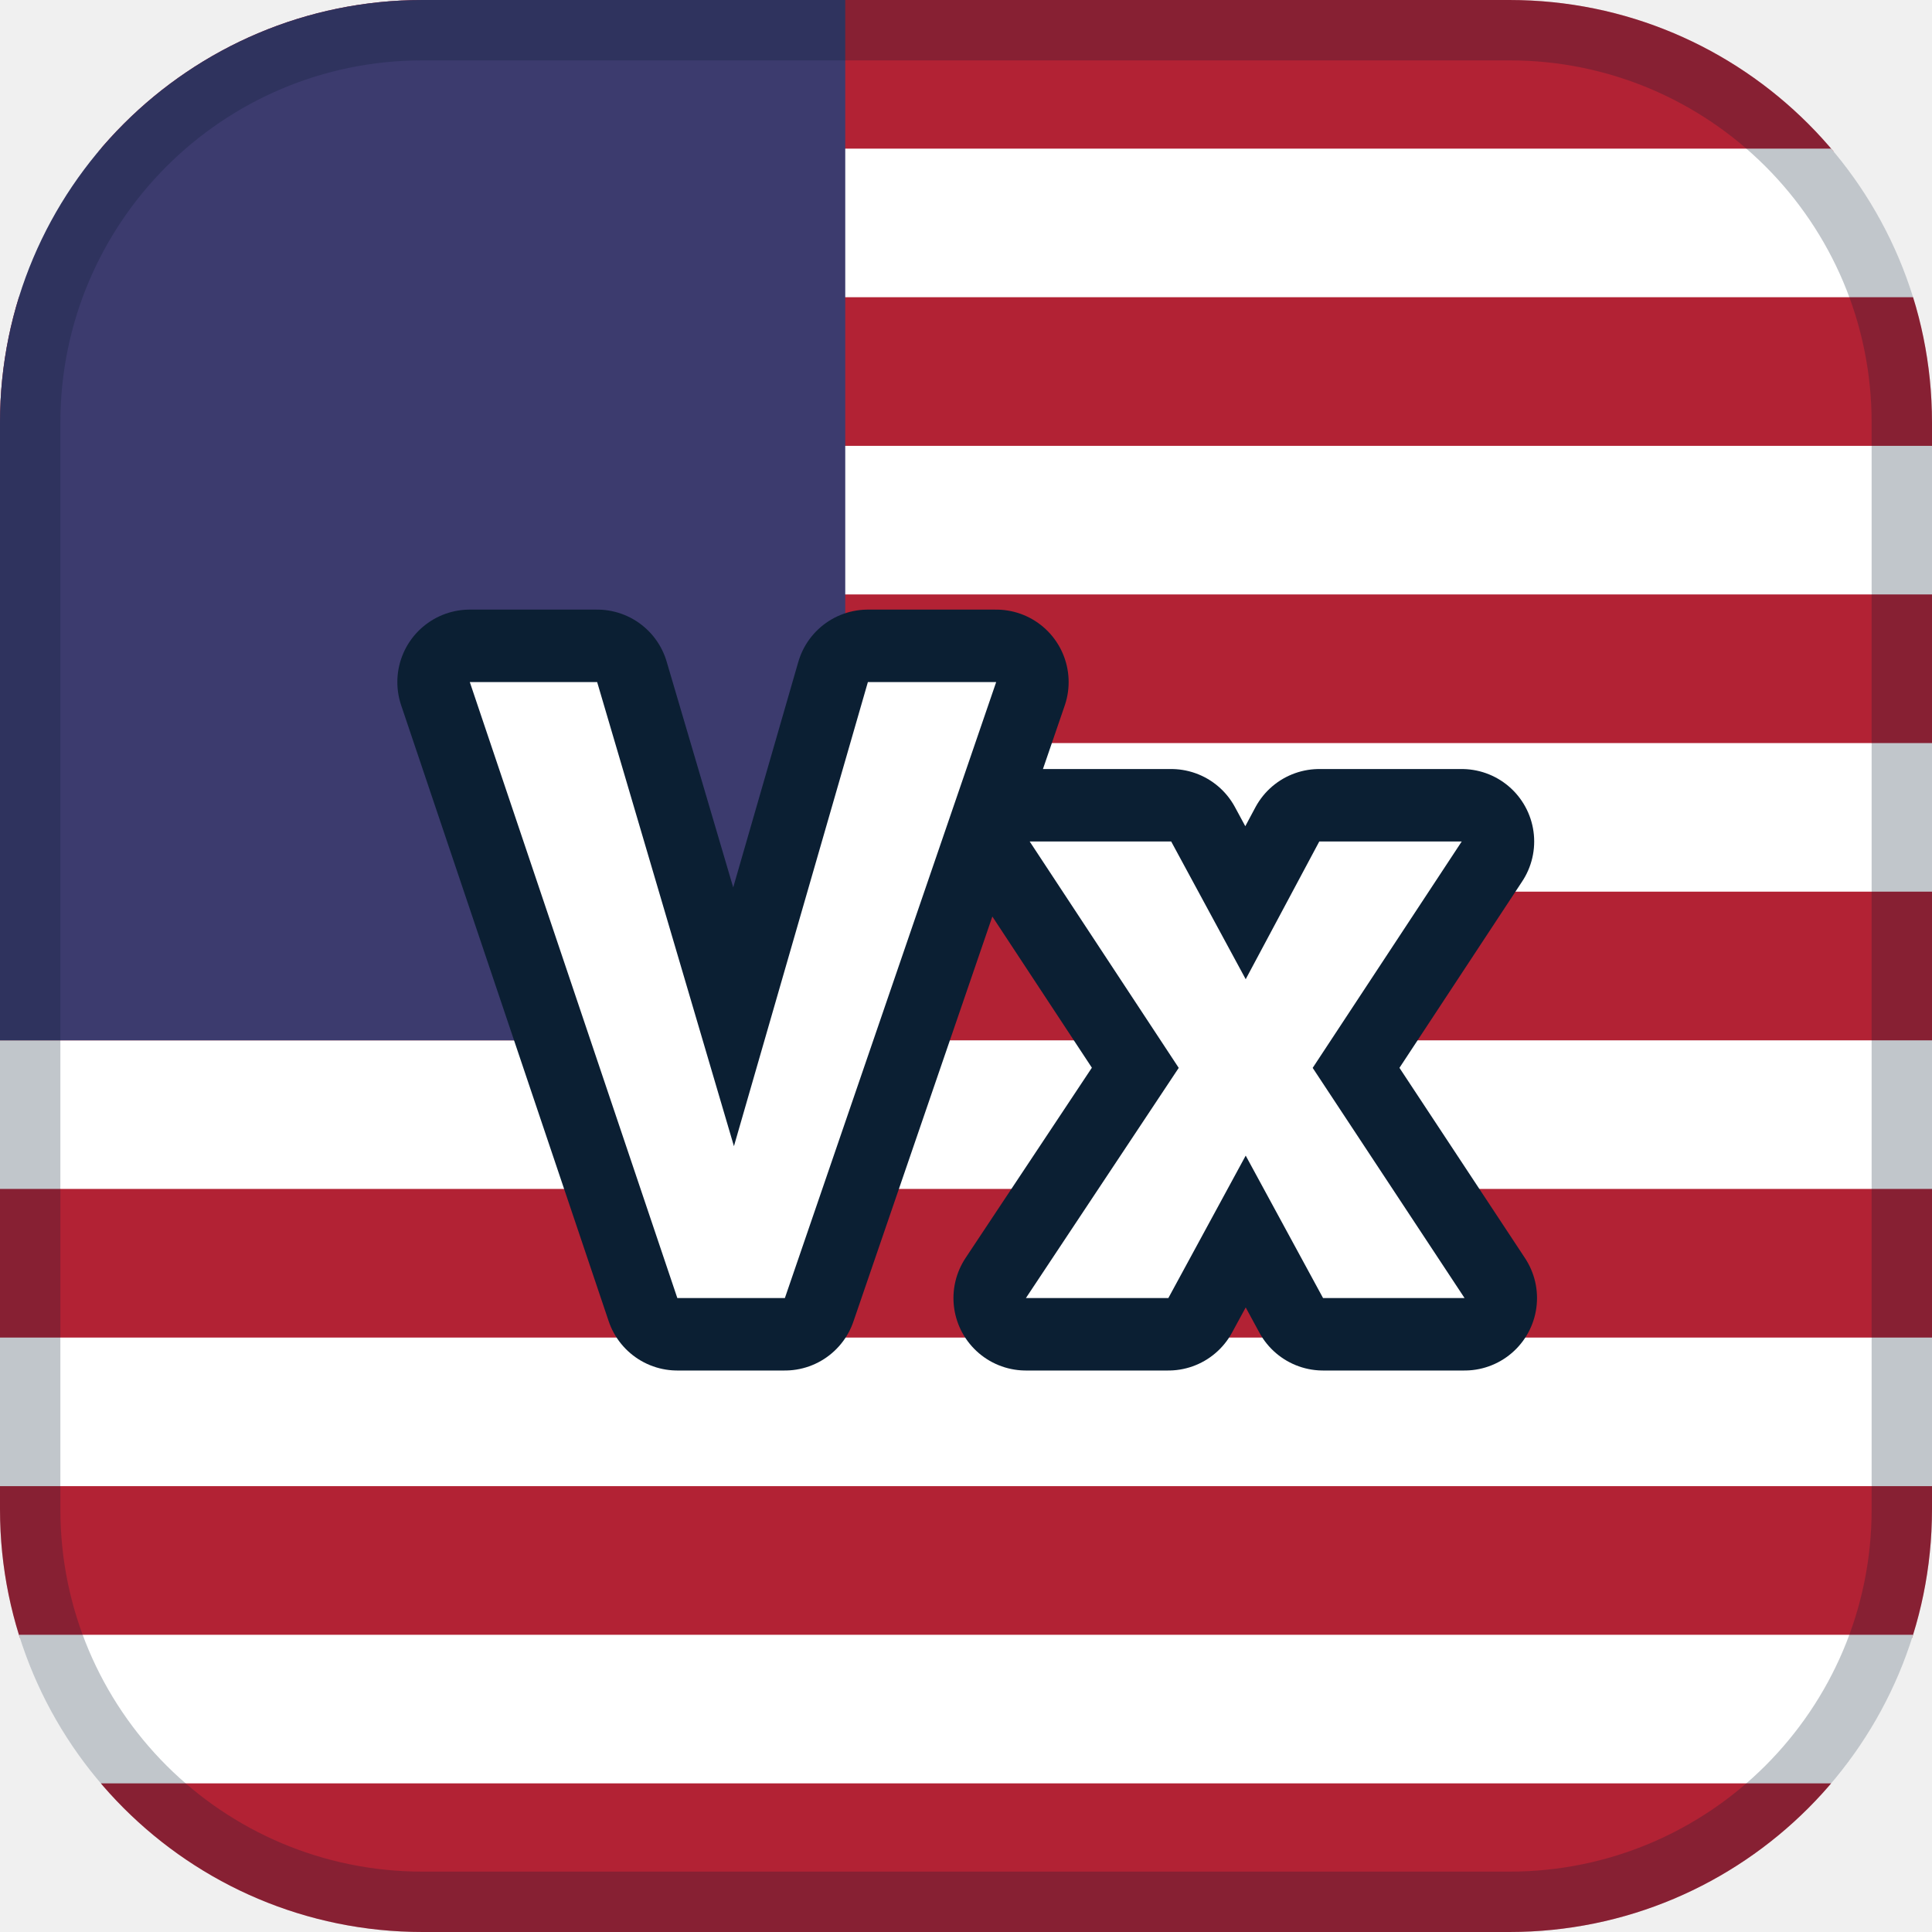
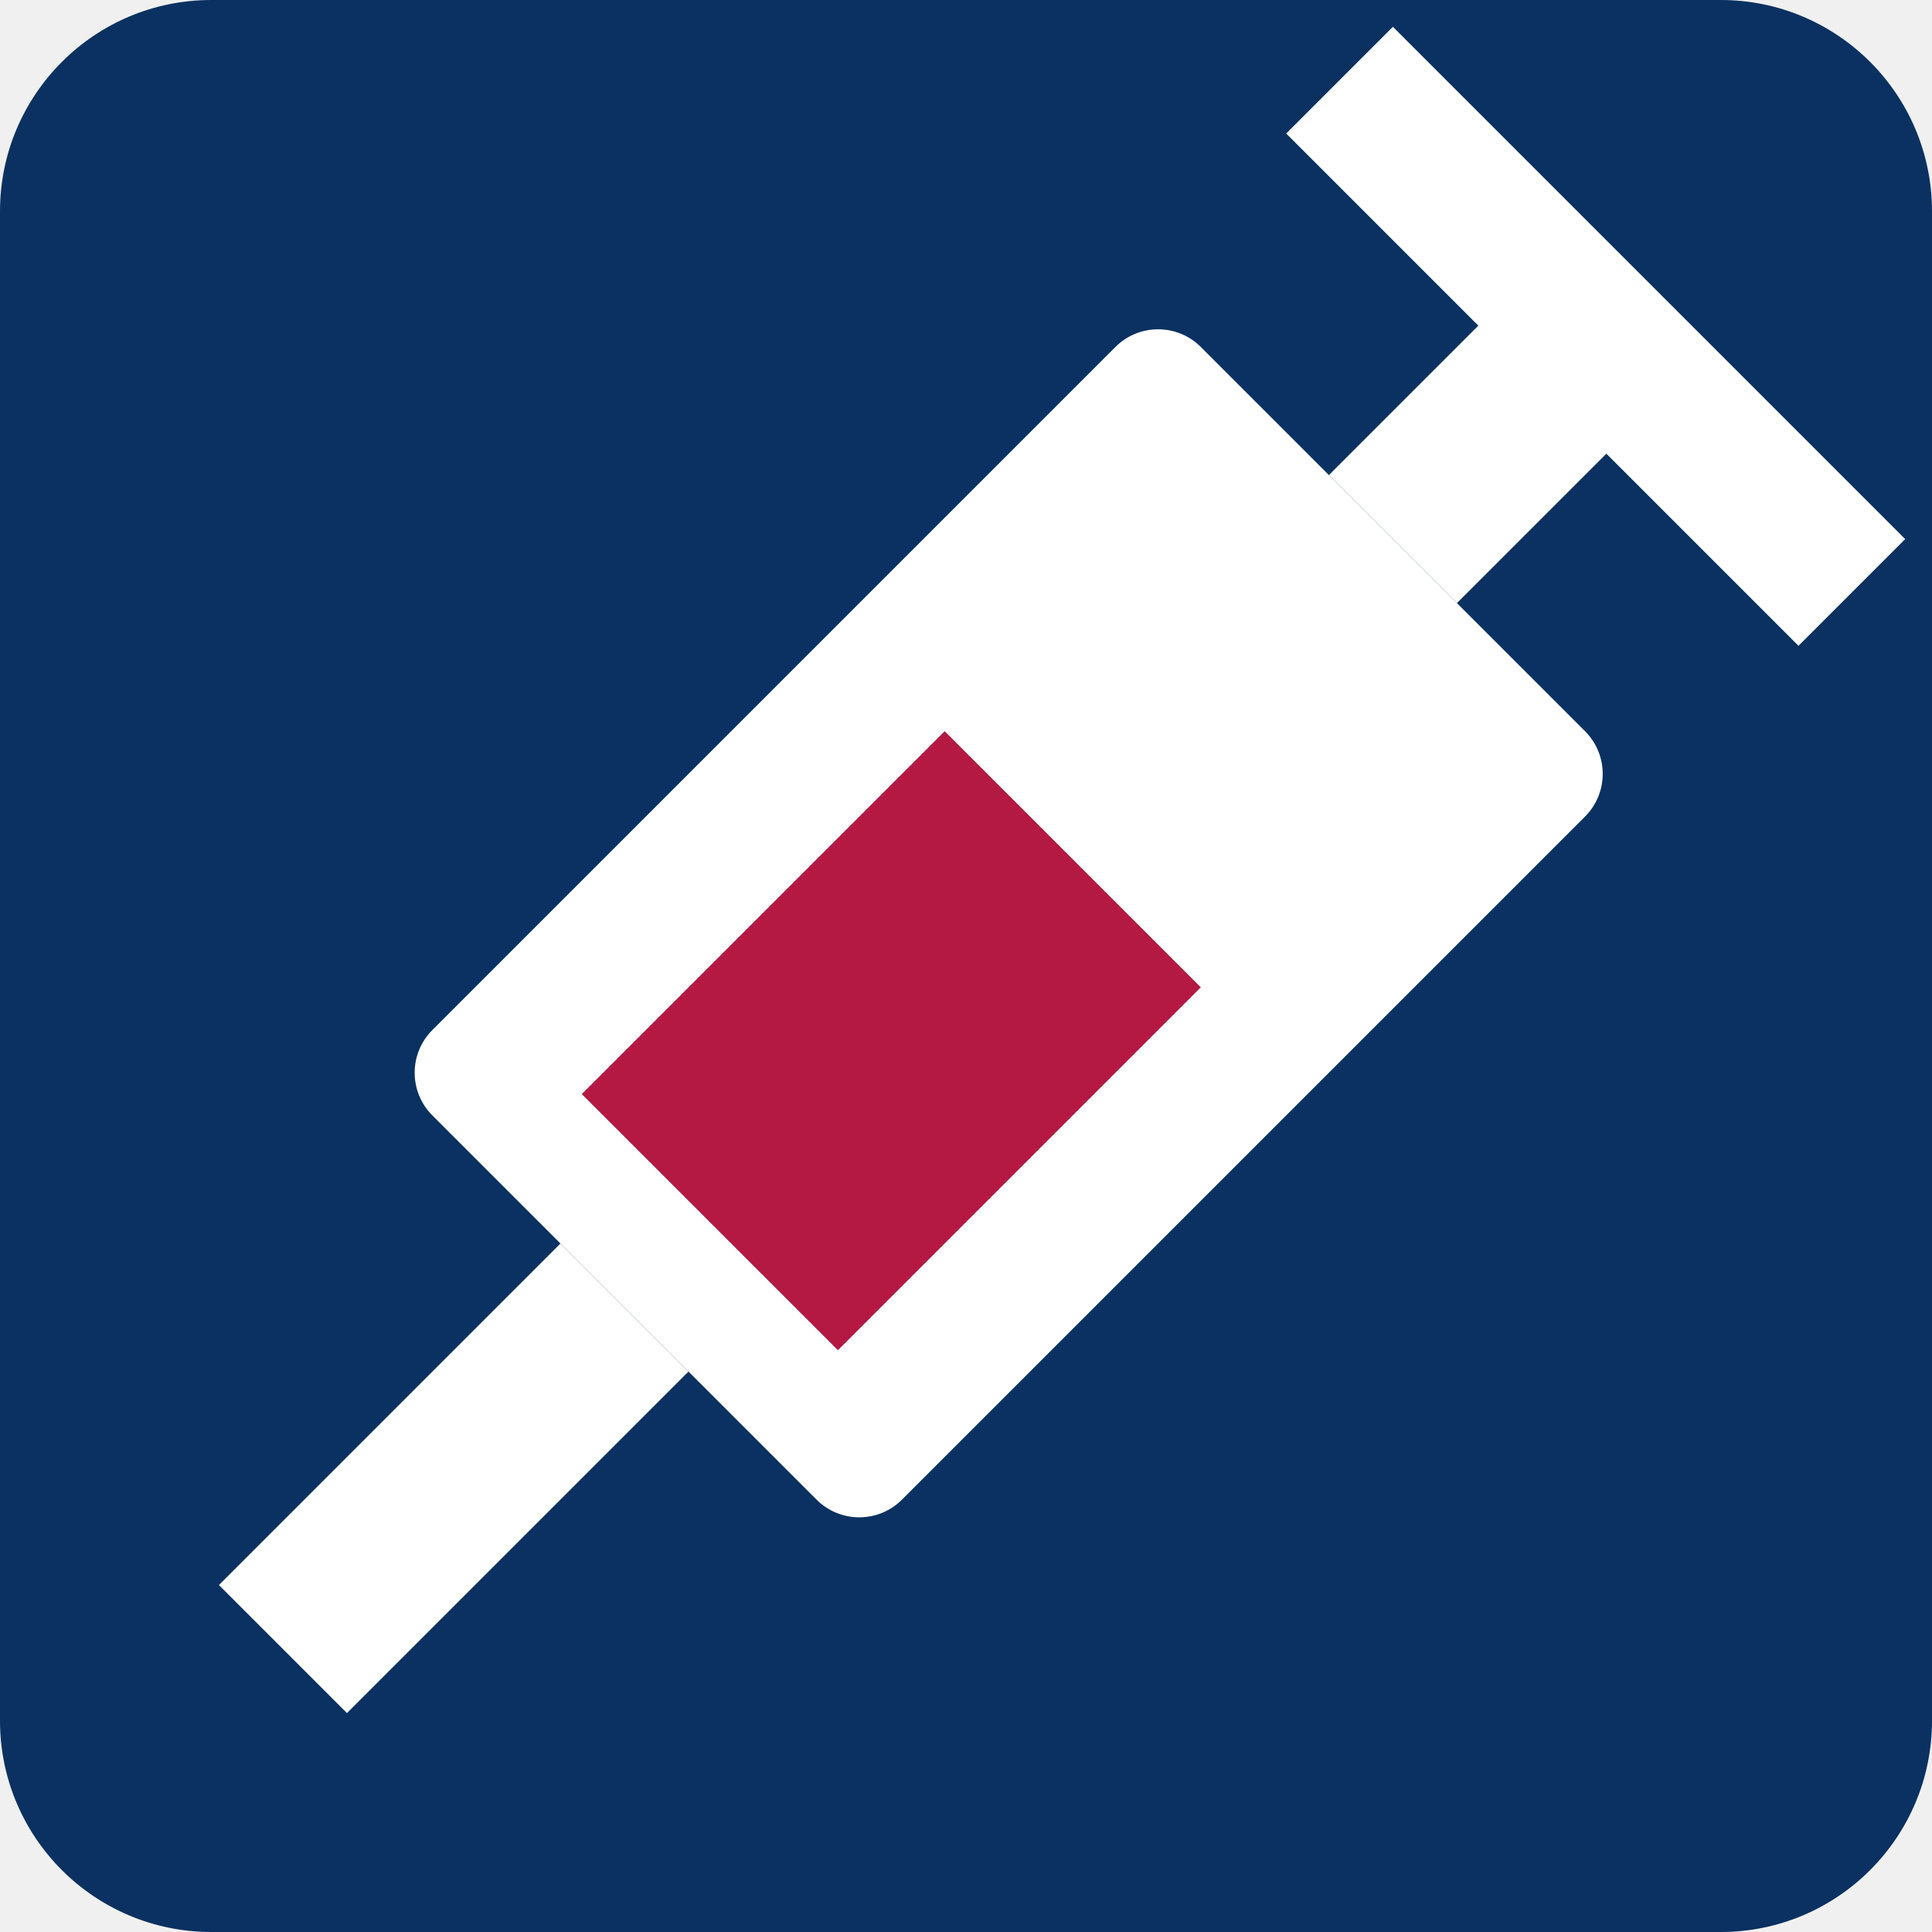
- <svg xmlns="http://www.w3.org/2000/svg" viewBox="0 0 32 32">
-   <defs>
-     <clipPath id="r">
-       <rect width="32" height="32" rx="7" />
-     </clipPath>
-   </defs>
-   <g clip-path="url(#r)">
-     <rect y="0.000" width="32" height="2.512" fill="#B22234" />
-     <rect y="2.462" width="32" height="2.512" fill="#FFFFFF" />
-     <rect y="4.923" width="32" height="2.512" fill="#B22234" />
-     <rect y="7.385" width="32" height="2.512" fill="#FFFFFF" />
-     <rect y="9.846" width="32" height="2.512" fill="#B22234" />
-     <rect y="12.308" width="32" height="2.512" fill="#FFFFFF" />
-     <rect y="14.769" width="32" height="2.512" fill="#B22234" />
-     <rect y="17.231" width="32" height="2.512" fill="#FFFFFF" />
-     <rect y="19.692" width="32" height="2.512" fill="#B22234" />
-     <rect y="22.154" width="32" height="2.512" fill="#FFFFFF" />
-     <rect y="24.615" width="32" height="2.512" fill="#B22234" />
-     <rect y="27.077" width="32" height="2.512" fill="#FFFFFF" />
-     <rect y="29.538" width="32" height="2.512" fill="#B22234" />
-     <rect width="14" height="17.231" fill="#3C3B6E" />
+ <svg xmlns="http://www.w3.org/2000/svg" viewBox="0 0 64 64">
+   <clipPath id="c">
+     <rect width="64" height="64" rx="7" />
+   </clipPath>
+   <g clip-path="url(#c)">
+     <rect width="64" height="64" fill="#0A3161" />
+     <g transform="rotate(45 32 32)">
+       <rect x="21" y="12" width="22" height="36" rx="2" fill="#fff" />
+       <rect x="26" y="27" width="12" height="17" fill="#B31942" />
+       <rect x="29" y="1" width="6" height="11" fill="#fff" />
+       <rect x="20" y="0" width="24" height="5" fill="#fff" />
+       <rect x="29" y="48" width="6" height="16" fill="#fff" />
+     </g>
  </g>
-   <rect x="0.5" y="0.5" width="31" height="31" rx="6.5" fill="none" stroke="#0B1F33" stroke-opacity=".25" />
-   <text x="16" y="21.5" font-size="14" font-weight="900" fill="#fff" stroke="#0B1F33" stroke-width="2.4" paint-order="stroke" stroke-linejoin="round" font-family="Helvetica, Arial, sans-serif" text-anchor="middle">Vx</text>
</svg>
